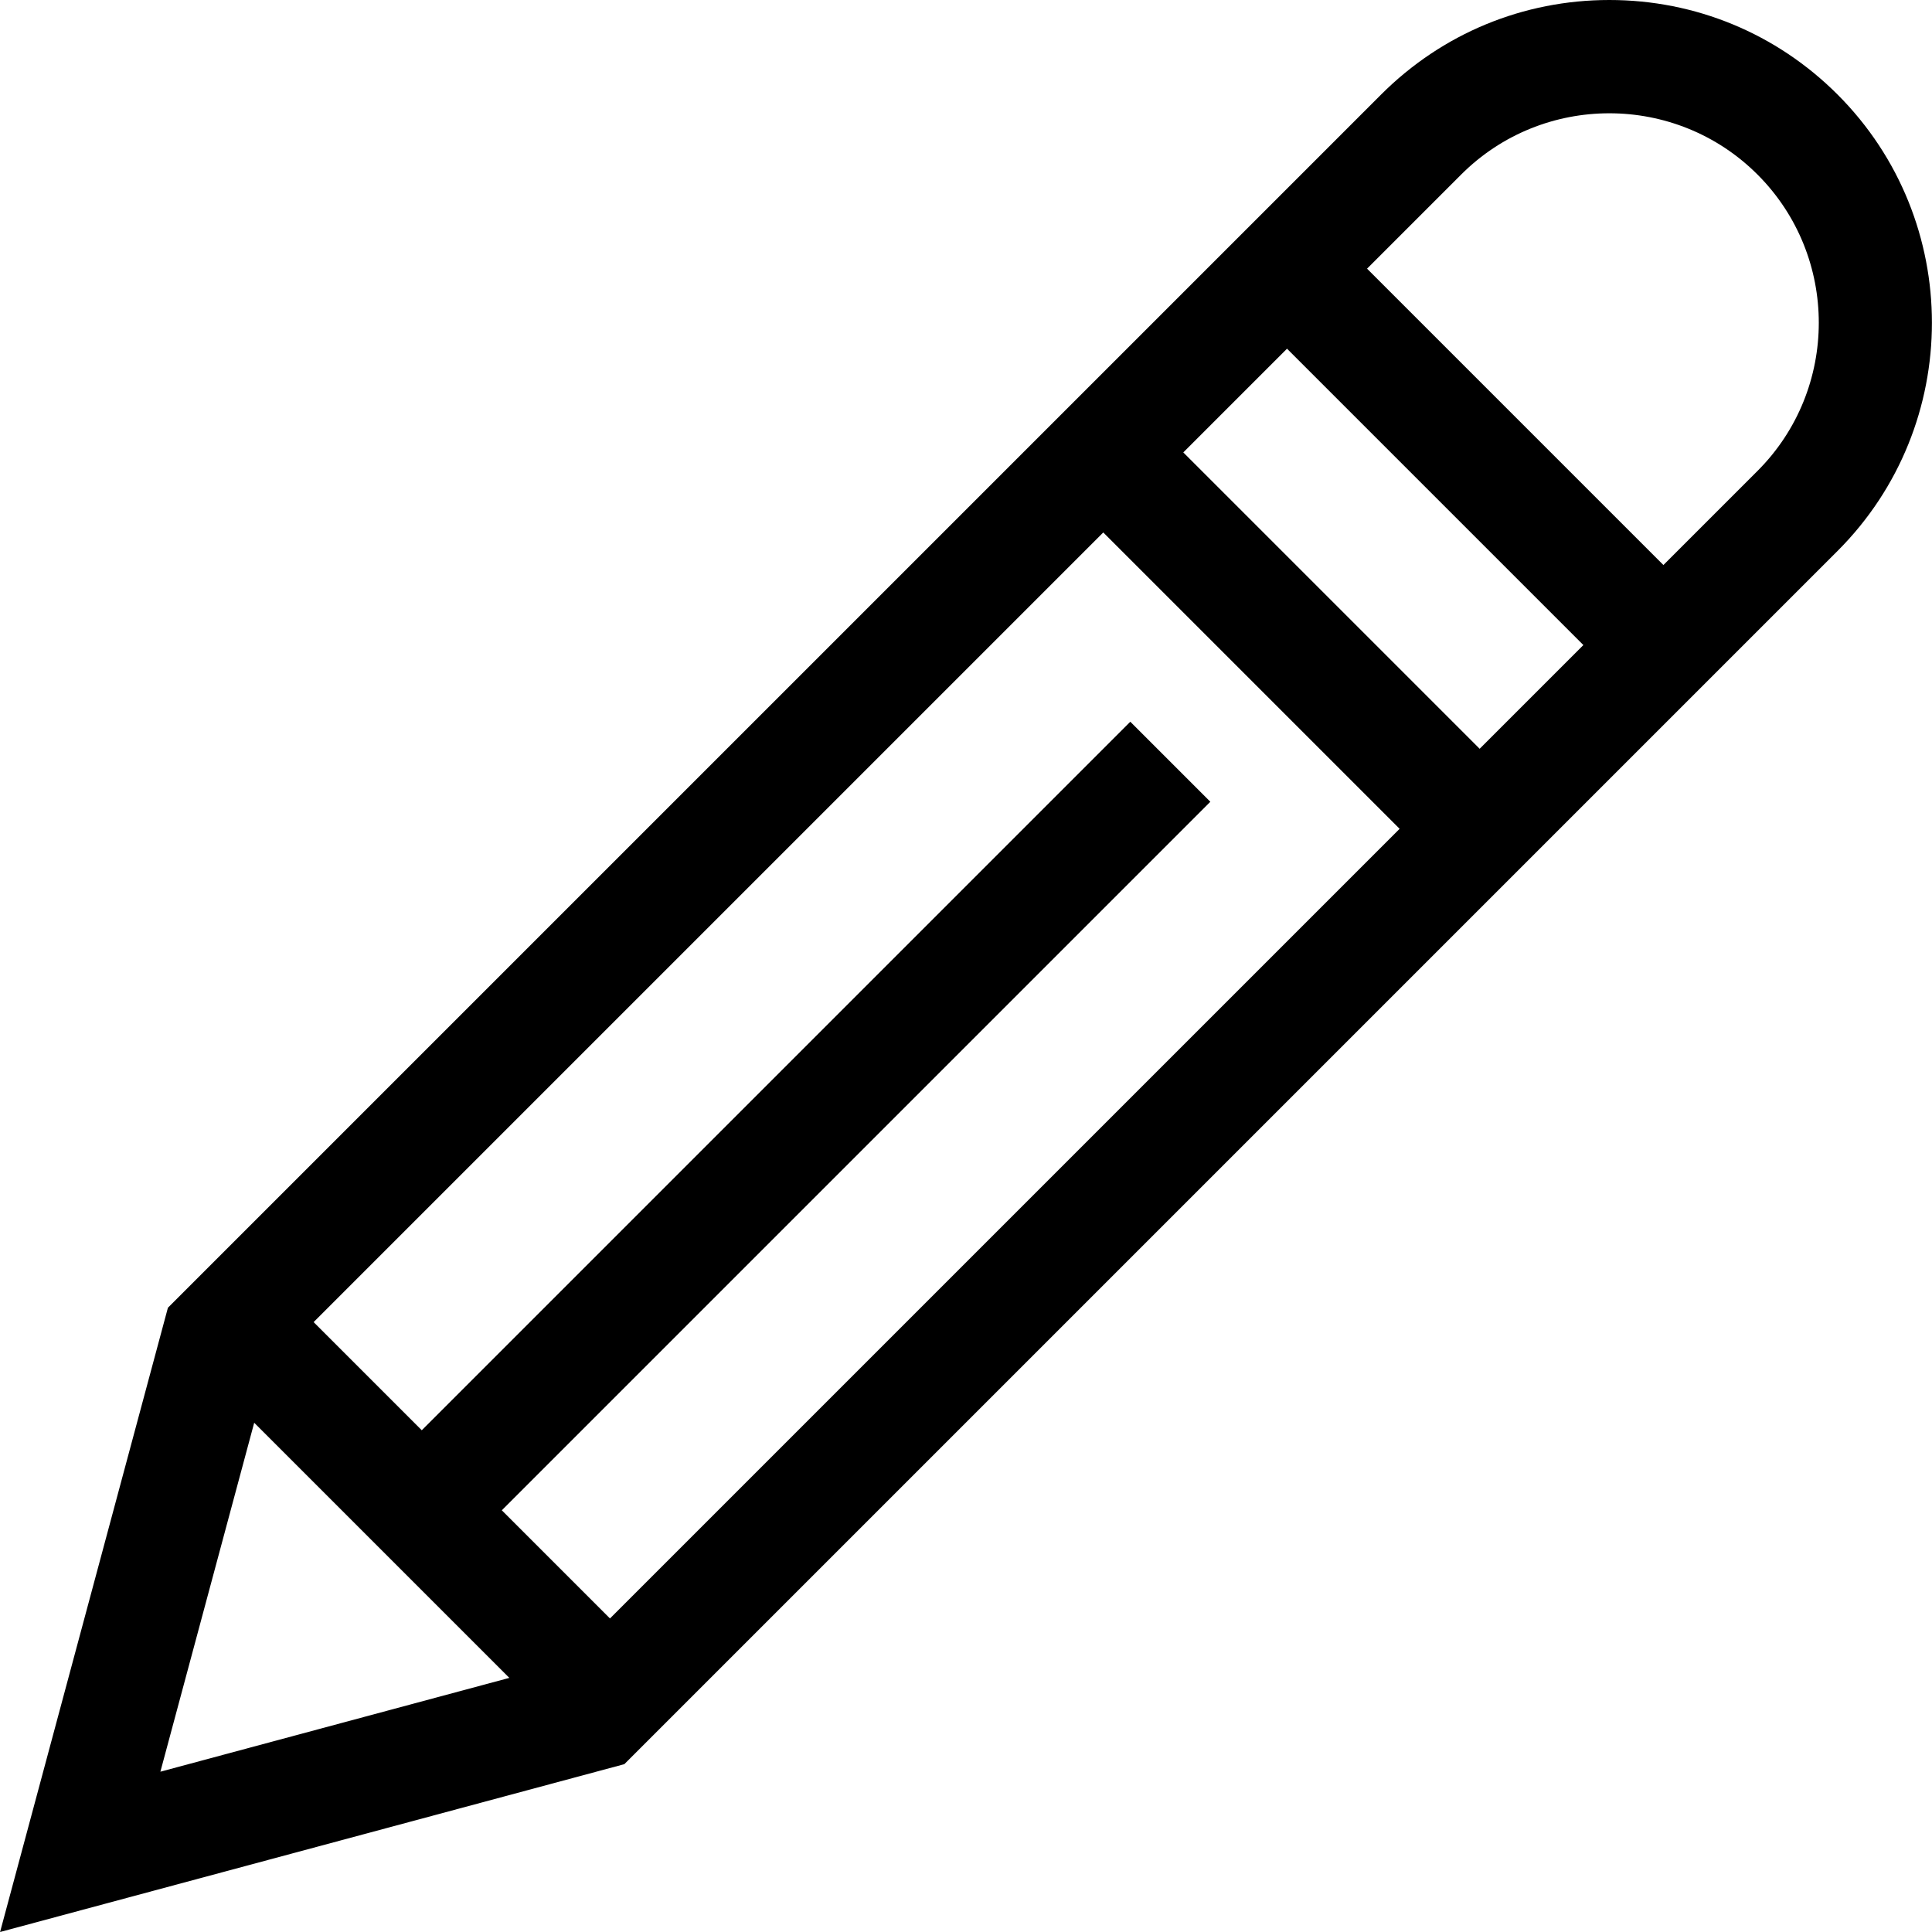
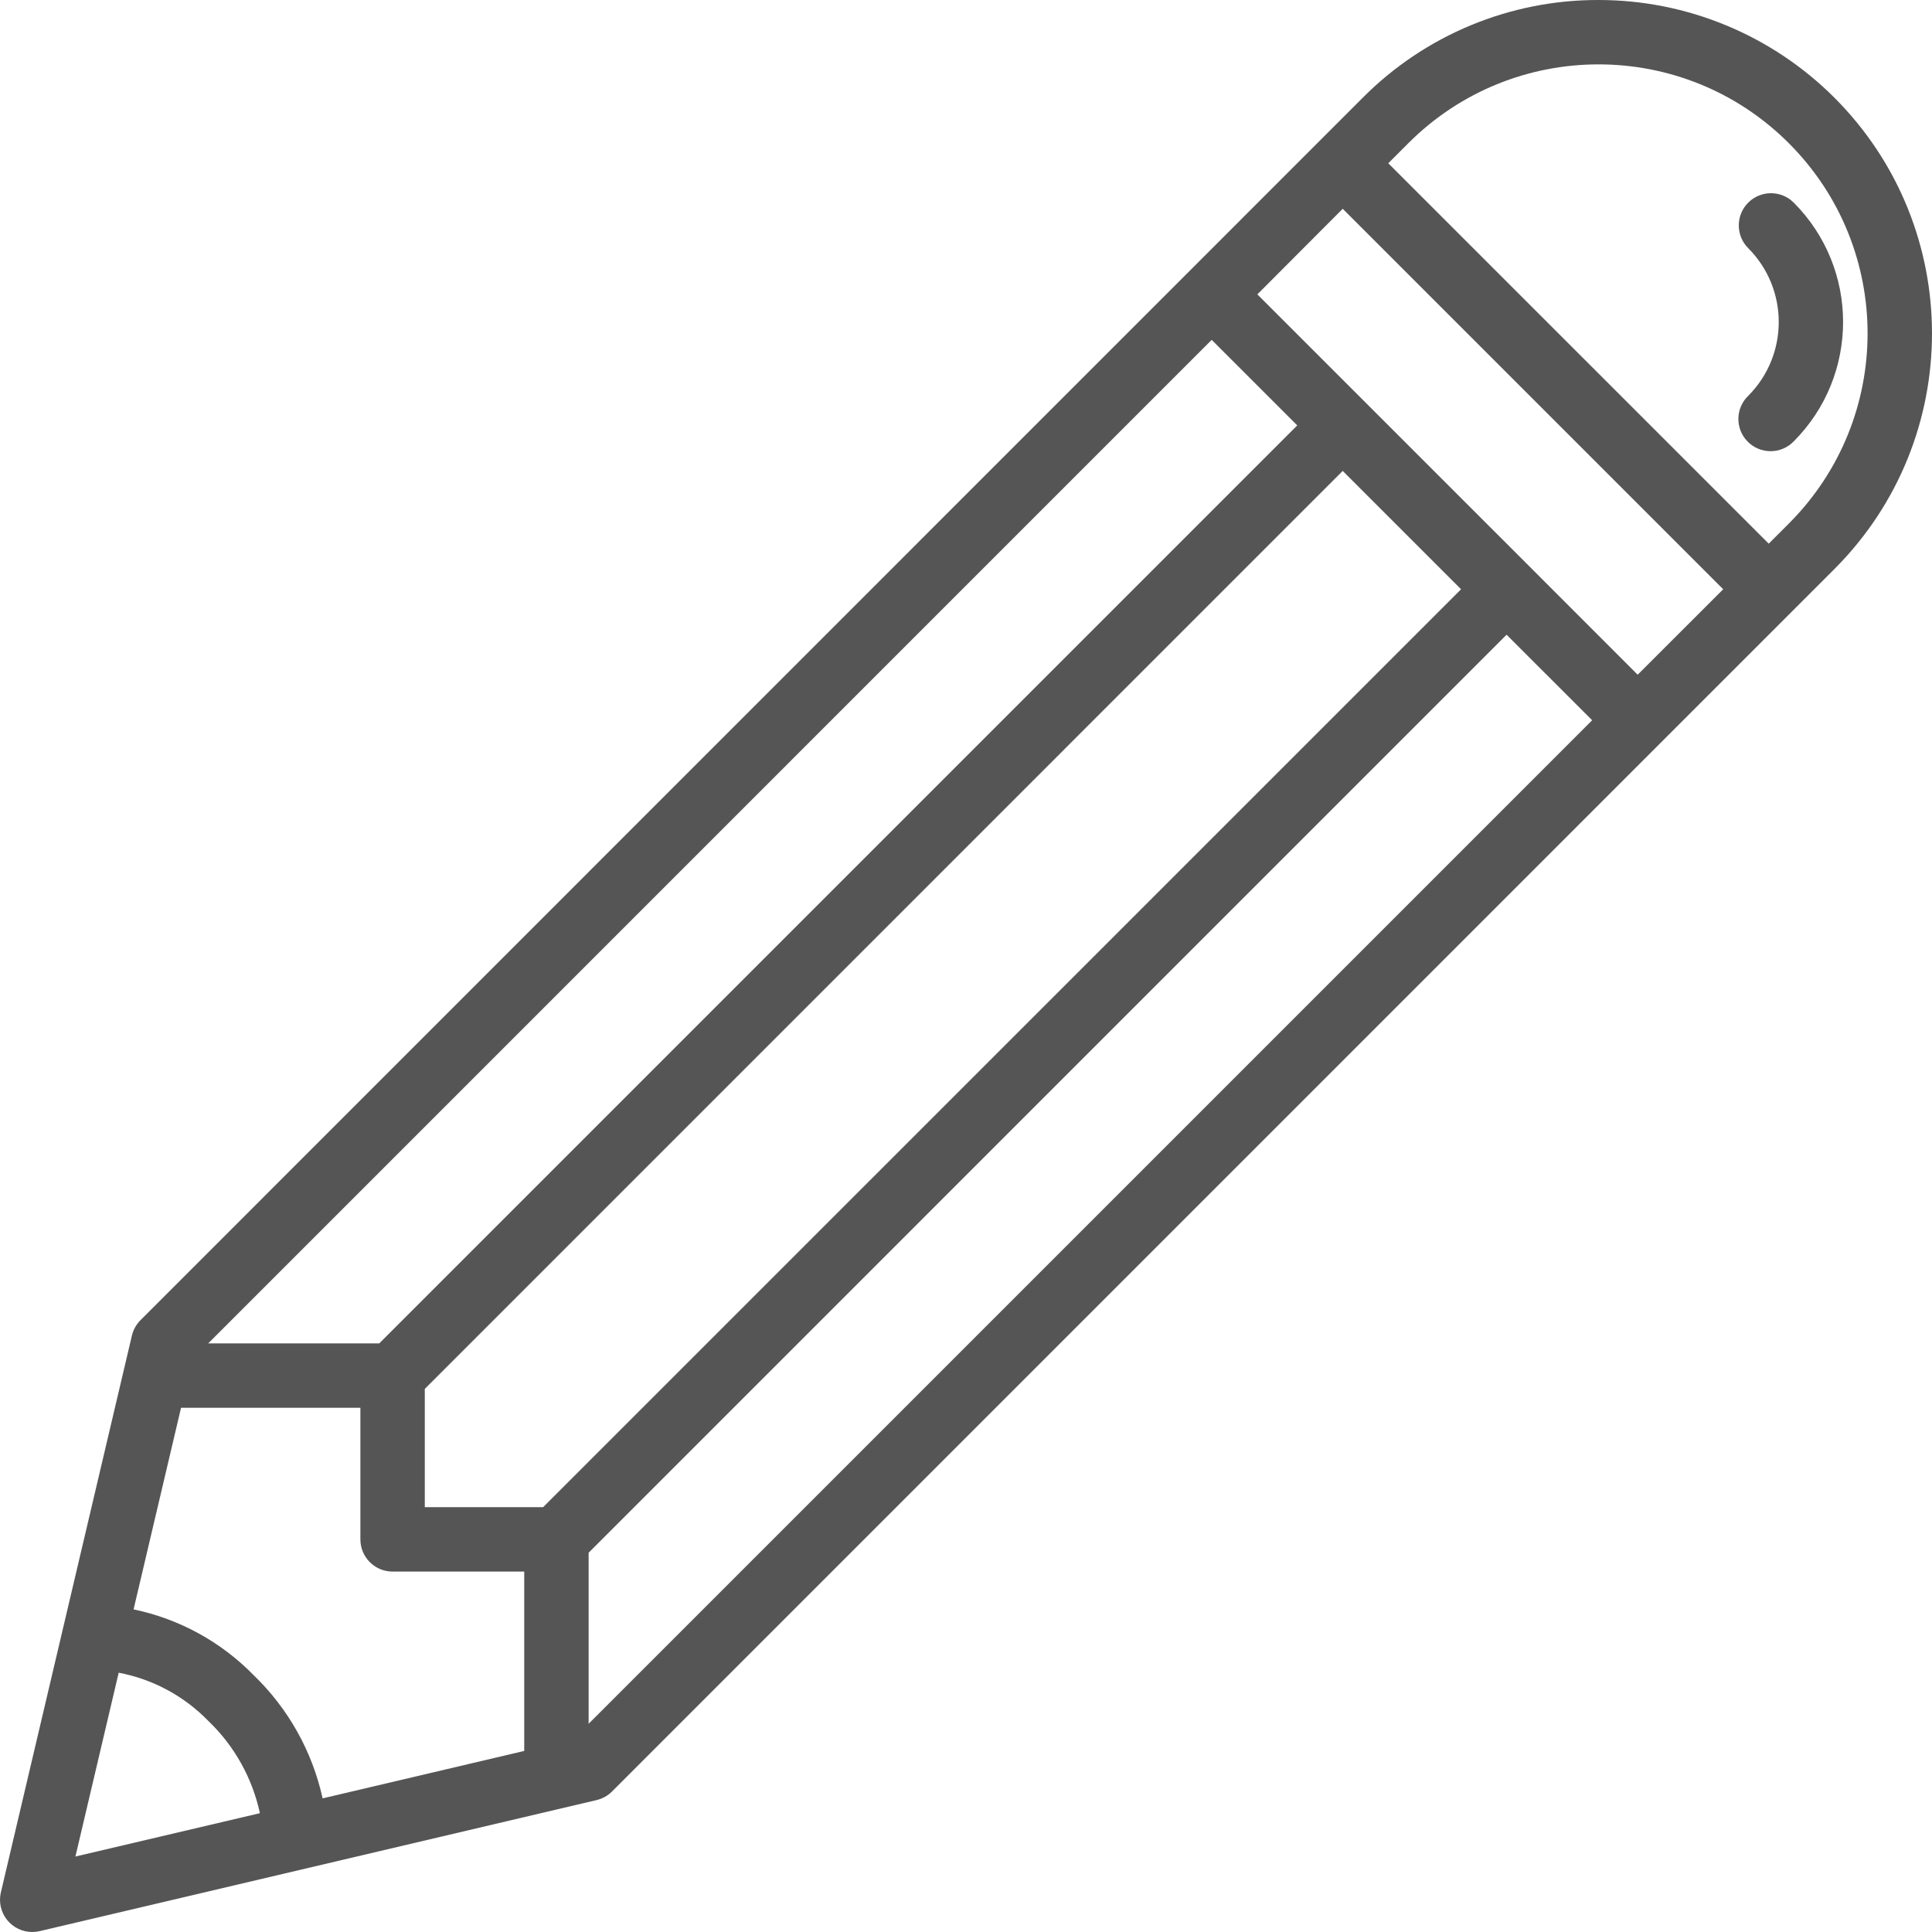
- <svg xmlns="http://www.w3.org/2000/svg" height="512" viewBox="0 0 512.065 512.065" width="512">
-   <path d="M487.031 25.054C470.875 8.897 449.393 0 426.544 0s-44.33 8.897-60.486 25.054L44.505 346.606.02 512.065l165.458-44.485 321.553-321.553c33.353-33.352 33.352-87.62 0-120.973zM133.003 400.295l187.789-187.789-21.213-21.213-187.788 187.789-28.667-28.667 209.289-209.29 78.548 78.548L161.67 428.962zm180.622-280.383l27.492-27.492 78.548 78.548-27.492 27.492zM67.374 377.092l67.62 67.62-92.485 24.865zm398.444-252.277l-24.94 24.94-78.548-78.548 24.94-24.94c21.655-21.655 56.891-21.655 78.548 0 21.656 21.656 21.656 56.892 0 78.548z" />
+ <svg xmlns="http://www.w3.org/2000/svg" viewBox="0 0 480 480" width="512" height="512">
+   <path d="M455.751 24.269A82.825 82.825 0 00397.162 0a82.312 82.312 0 00-58.568 24.256L34.898 328a8.074 8.074 0 00-2.128 3.824L.202 470.224A7.999 7.999 0 007.994 480a8.43 8.43 0 001.832-.208l138.4-32.568a7.997 7.997 0 003.824-2.128L455.73 141.4c32.351-32.339 32.36-84.78.021-117.131zM301.042 84.44l21.256 21.248L94.226 333.76H51.73L301.042 84.44zM18.738 461.248l10.752-45.672a41.948 41.948 0 0122.28 12 44.742 44.742 0 0112.8 22.904l-45.832 10.768zm111.504-26.232L80.154 446.8a60.594 60.594 0 00-17.112-30.584 58.306 58.306 0 00-29.856-16.368l11.792-50.088h44.56v32.696a8 8 0 008 8h32.704v44.56zm-24.704-60.56v-29.384L333.594 117l29.4 29.4L134.93 374.456h-29.392zm40.704 53.808v-42.496l228.064-228.072 21.256 21.248-249.32 249.32zm260.632-260.632l-26.88-26.896-67.608-67.6 21.208-21.264 94.528 94.528-21.248 21.232zm37.544-37.544l-4.984 4.984-94.52-94.512 4.992-4.992c26.101-26.099 68.417-26.097 94.516.004 26.099 26.101 26.097 68.417-.004 94.516z" data-original="#000000" class="active-path" data-old_color="#000000" fill="#555" />
+   <path d="M445.65 50.344a8 8 0 00-11.312 0 8 8 0 000 11.312c10.113 10.139 10.113 26.549 0 36.688a8 8 0 00-.196 11.312 8 8 0 0011.508 0c16.346-16.392 16.346-42.919 0-59.312z" data-original="#000000" class="active-path" data-old_color="#000000" fill="#555" />
</svg>
